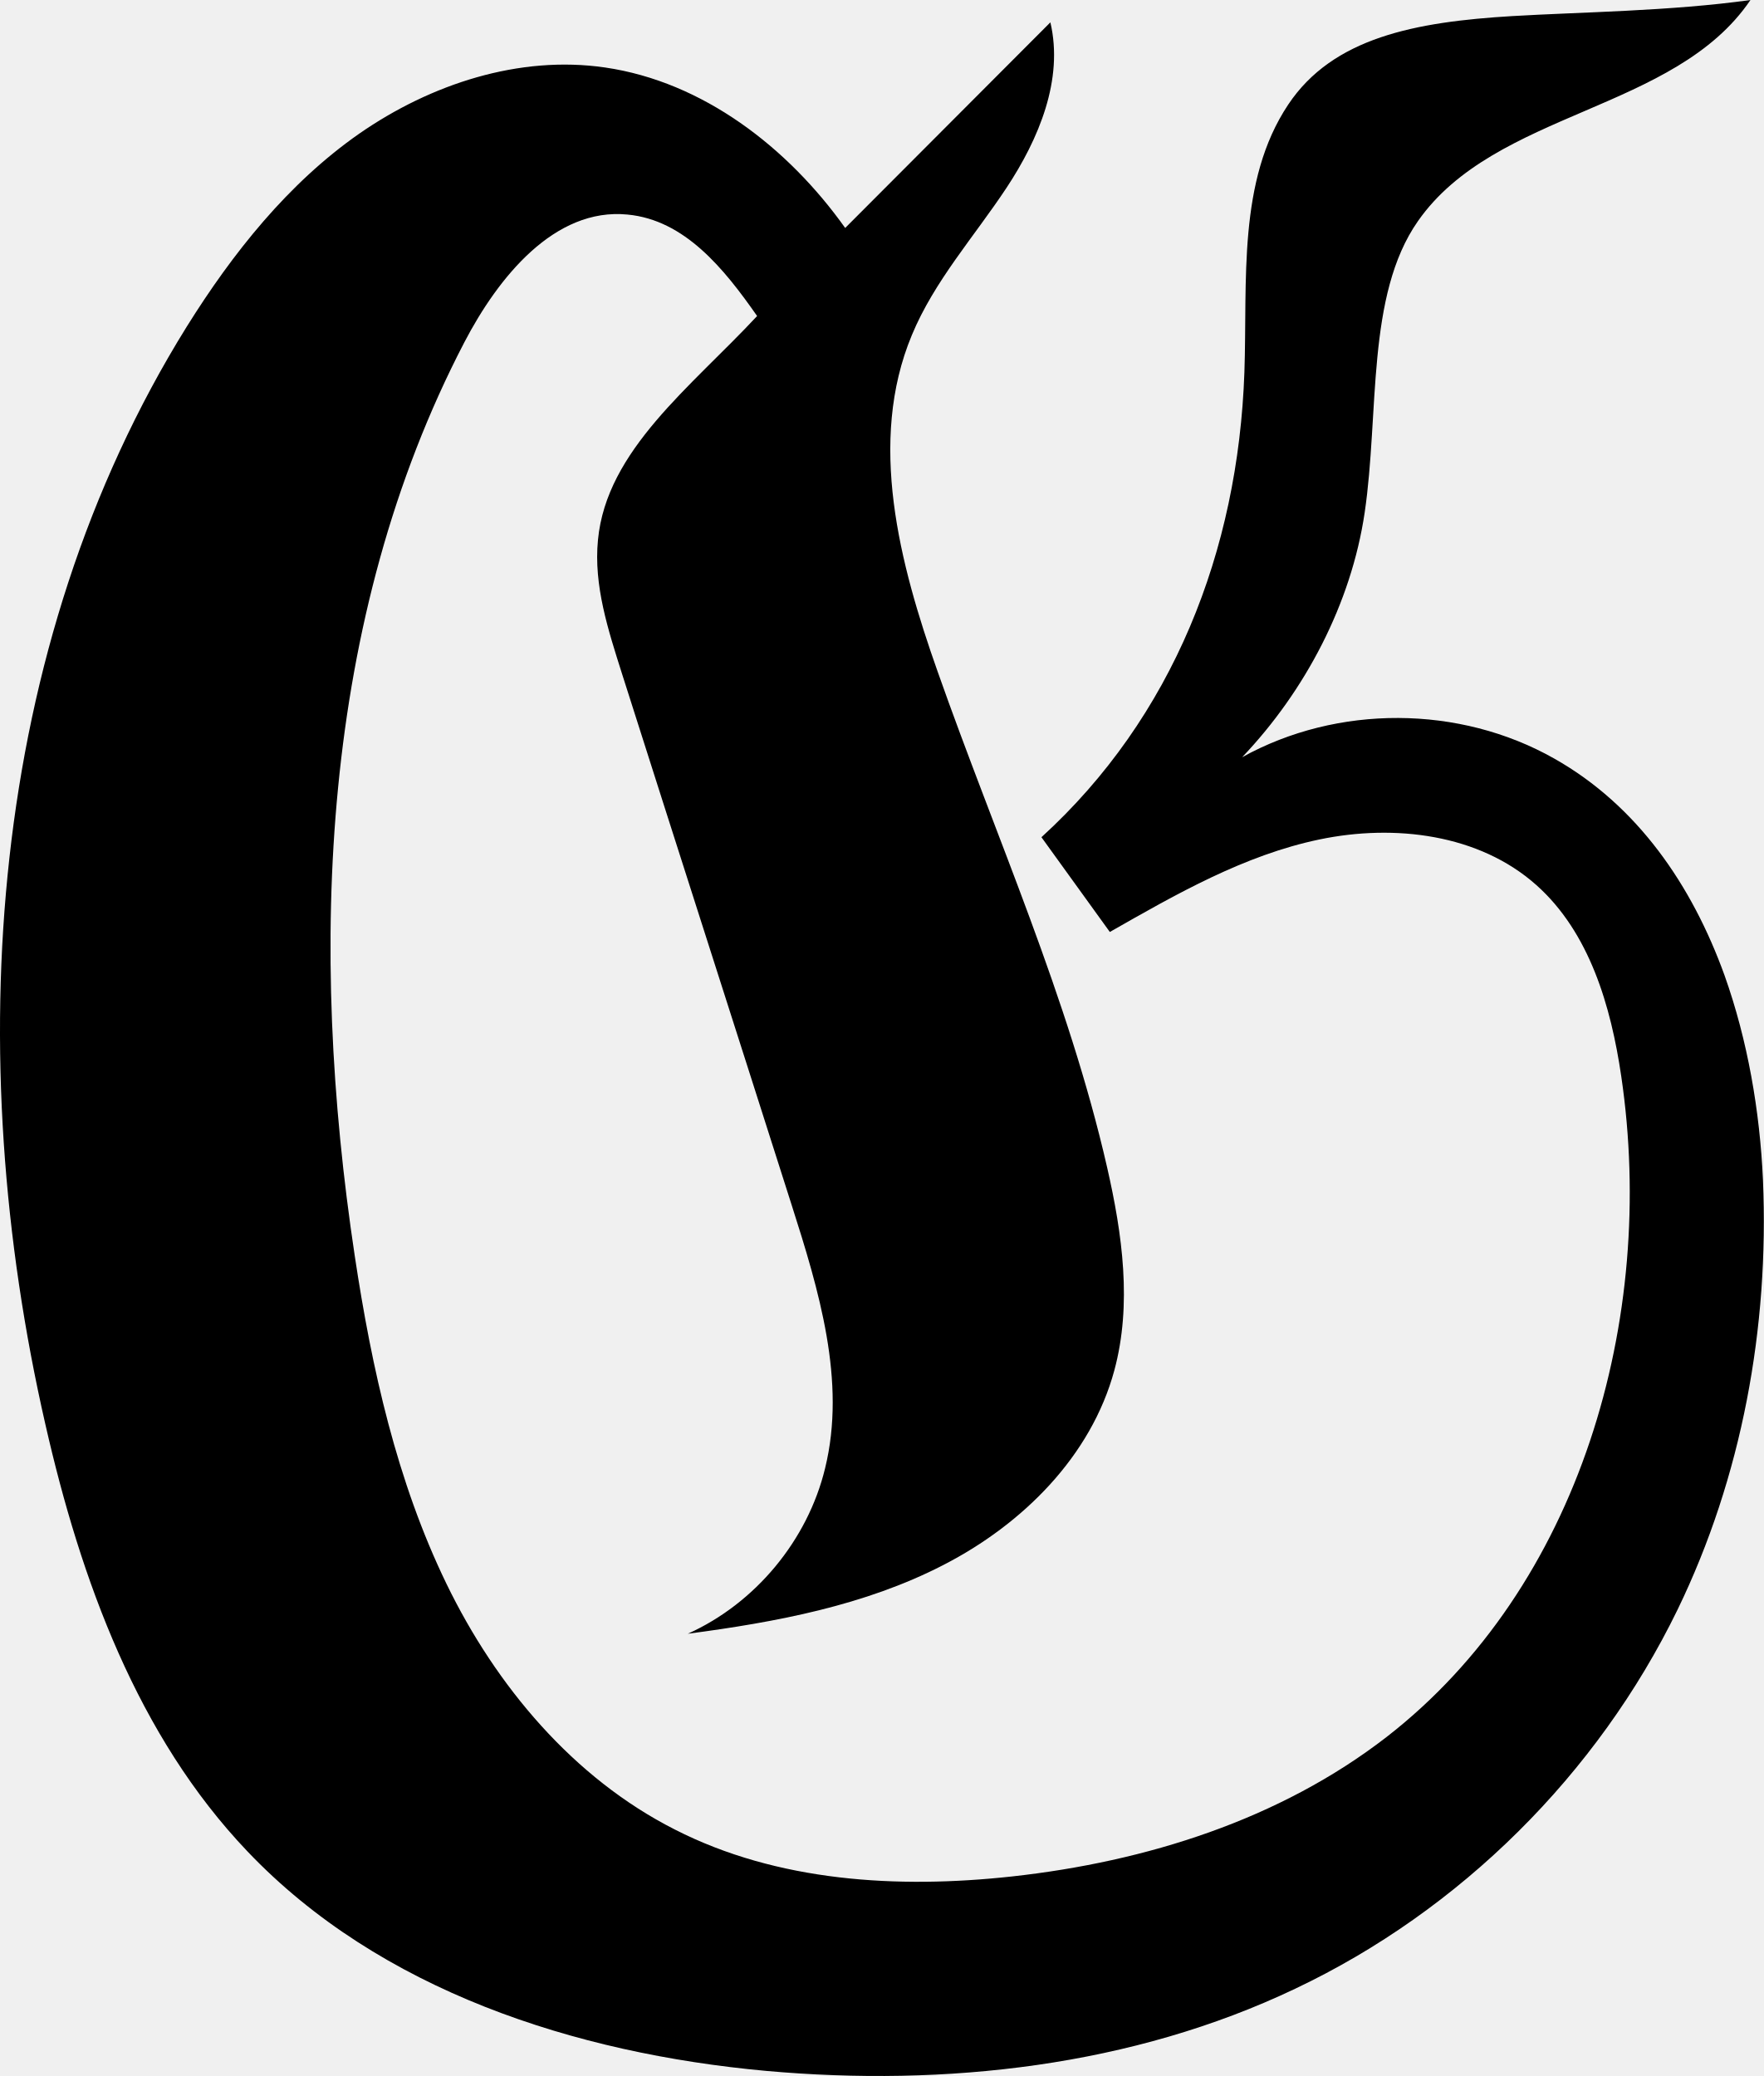
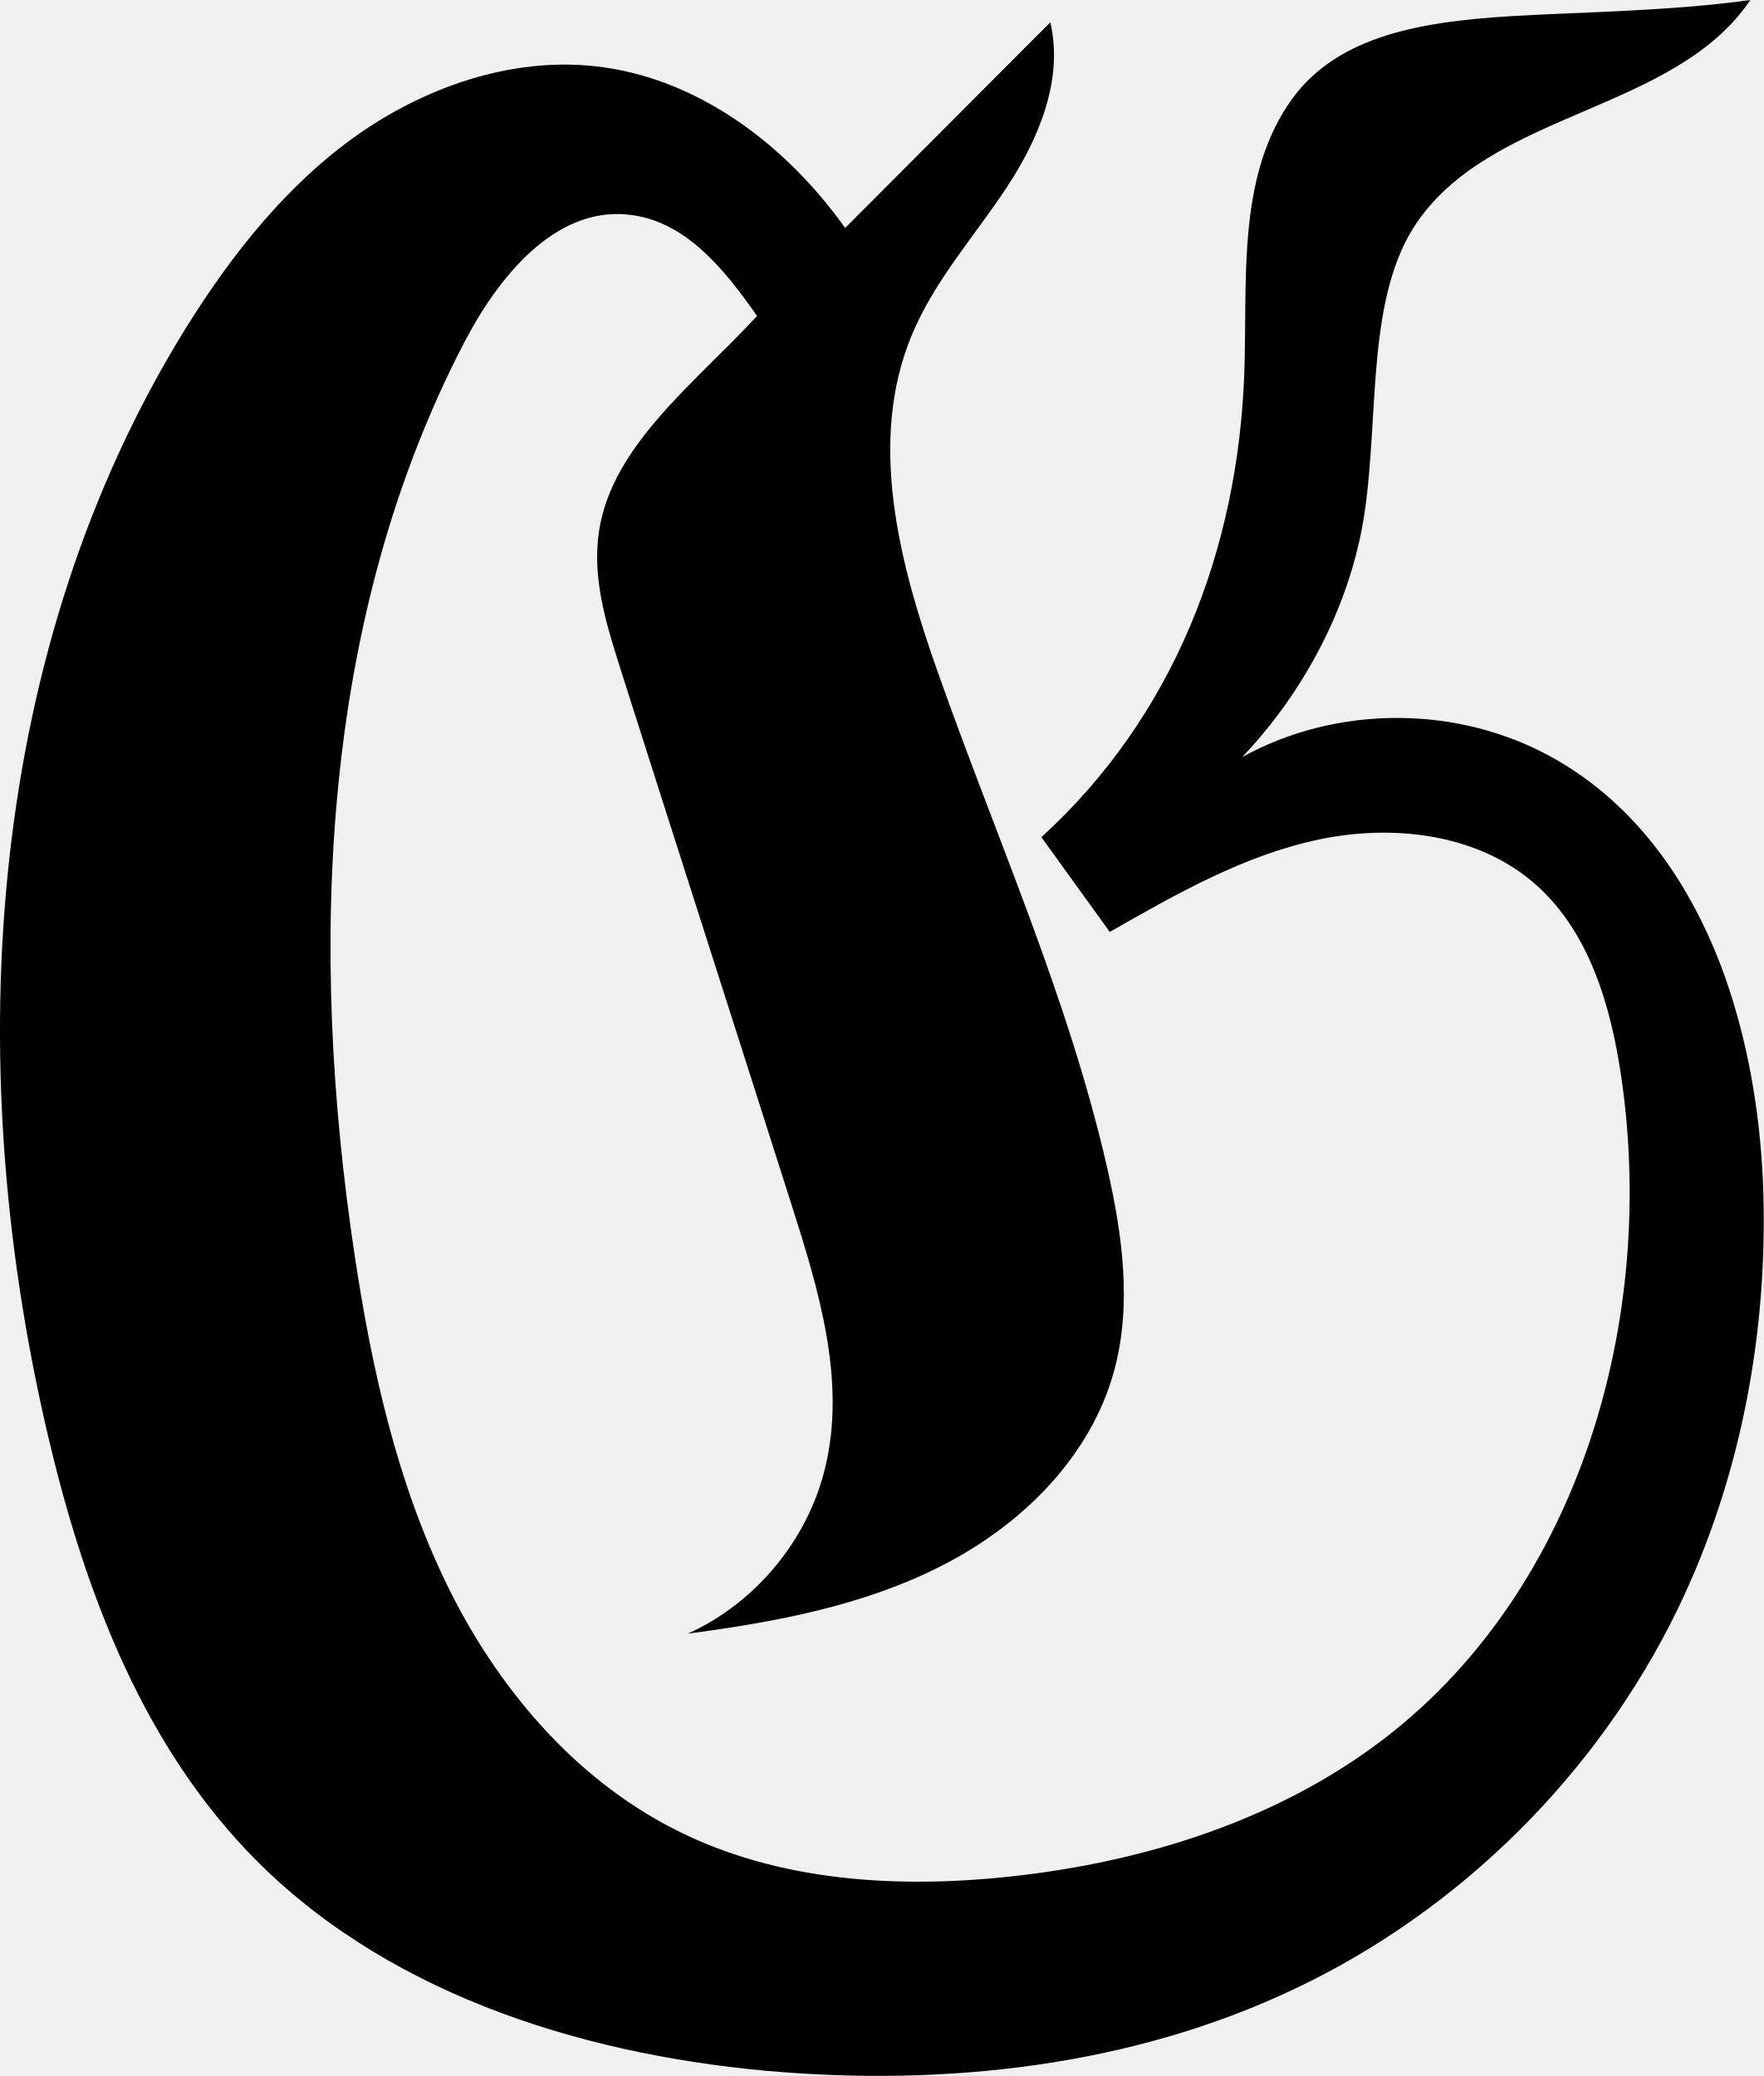
- <svg xmlns="http://www.w3.org/2000/svg" width="394.555" height="464.441">
-   <g id="g16" transform="translate(-216.9407,-66.3)">
-     <g id="g6">
-       <path d="m 602.7,284.5 c -7.3,-20.2 -19.5,-38 -38.1,-48.5 -21.2,-12 -48.5,-12.1 -69.8,-0.3 14.1,-14.8 24.4,-34.4 27.4,-54.7 3.3,-22.3 0.3,-48.6 11.9,-65.2 17.3,-24.8 57.5,-24.5 74.4,-49.5 -17.8,2.5 -38.2,2.7 -53.3,3.6 -21.7,1.3 -40.1,4.8 -50.1,19.8 -11.4,17.1 -9.1,39.4 -9.8,59.9 -1.4,40 -16,77.2 -45.4,104 5.1,7.1 10.2,14.1 15.3,21.2 14.9,-8.5 30.1,-17.2 46.9,-20.7 16.8,-3.5 35.7,-1.2 48.5,10.2 11.9,10.6 16.7,27.1 19,42.8 8,54.2 -9.2,114.2 -52.5,147.8 -23.9,18.5 -53.8,27.9 -83.8,31.2 -25.6,2.8 -52.5,1.2 -75.4,-10.5 -22.7,-11.5 -40,-32.1 -51.1,-55 -11.1,-22.9 -16.7,-48.1 -20.5,-73.3 -10.4,-69 -7.7,-142.5 24.5,-204.4 7.6,-14.6 20.2,-30.2 36.5,-28.6 12.8,1.2 21.6,12.1 29,22.7 -14.8,15.9 -33.7,30 -35.6,50.1 -1,10.2 2.3,20.2 5.4,30 12.6,39.6 25.3,79.1 37.9,118.7 6.1,19.1 12.3,39.5 7.5,59 -3.9,16.1 -15.6,30.2 -30.7,37 19.7,-2.6 39.6,-6.3 57.2,-15.4 17.7,-9.1 33,-24.3 38.2,-43.5 4,-14.8 1.8,-30.5 -1.6,-45.4 -8.7,-38.1 -24.9,-74 -37.9,-110.9 -8.6,-24.3 -15.7,-51.5 -5.8,-75.3 5,-12.1 14,-22.1 21.2,-33 7.2,-10.9 12.8,-24.2 9.8,-37 -15.3,15.3 -30.6,30.7 -45.9,46 -12.8,-18 -31.8,-32.7 -53.7,-35.9 -19.2,-2.8 -39,3.7 -55,14.8 -15.9,11.1 -28.3,26.7 -38.6,43.2 -44.7,71.9 -50.5,163 -31.6,245.6 7.9,34.7 20.6,69.7 45.2,95.5 29.6,31.1 73.3,45.2 116,49.1 40.2,3.6 81.9,-1 118.4,-18.4 36.9,-17.5 67.6,-48 85.5,-84.8 14.4,-29.7 20.5,-63.1 19.1,-96.1 -0.7,-15.4 -3.4,-31.2 -8.6,-45.8 z" id="path4" />
-     </g>
-     <g id="g10">
-       <path class="st0" d="M 255.8,176.5" id="path8" style="fill:#ffffff;stroke:#000000;stroke-width:0.25;stroke-miterlimit:10" />
-     </g>
-     <g id="g14">
-       <path class="st0" d="M 341.5,91.8" id="path12" style="fill:#ffffff;stroke:#000000;stroke-width:0.25;stroke-miterlimit:10" />
-     </g>
-   </g>
-   <head />
+ <svg xmlns="http://www.w3.org/2000/svg" id="logo" width="394.583" height="464.467">
+   <path d="m 602.7,284.5 c -7.3,-20.2 -19.5,-38 -38.1,-48.5 -21.2,-12 -48.5,-12.1 -69.8,-0.3 14.1,-14.8 24.4,-34.4 27.4,-54.7 3.3,-22.3 0.3,-48.6 11.9,-65.2 17.3,-24.8 57.5,-24.5 74.4,-49.5 -17.8,2.5 -38.2,2.7 -53.3,3.6 -21.7,1.3 -40.1,4.8 -50.1,19.8 -11.4,17.1 -9.1,39.4 -9.8,59.9 -1.4,40 -16,77.2 -45.4,104 5.1,7.1 10.2,14.1 15.3,21.2 14.9,-8.5 30.1,-17.2 46.9,-20.7 16.8,-3.5 35.7,-1.2 48.5,10.2 11.9,10.6 16.7,27.1 19,42.8 8,54.2 -9.2,114.2 -52.5,147.8 -23.9,18.5 -53.8,27.9 -83.8,31.2 -25.6,2.8 -52.5,1.2 -75.4,-10.5 -22.7,-11.5 -40,-32.1 -51.1,-55 -11.1,-22.9 -16.7,-48.1 -20.5,-73.3 -10.4,-69 -7.7,-142.5 24.5,-204.4 7.6,-14.6 20.2,-30.2 36.5,-28.6 12.8,1.2 21.6,12.1 29,22.7 -14.8,15.9 -33.7,30 -35.6,50.1 -1,10.2 2.3,20.2 5.4,30 12.6,39.6 25.3,79.1 37.9,118.7 6.1,19.1 12.3,39.5 7.5,59 -3.9,16.1 -15.6,30.2 -30.7,37 19.7,-2.6 39.6,-6.3 57.2,-15.4 17.7,-9.1 33,-24.3 38.2,-43.5 4,-14.8 1.8,-30.5 -1.6,-45.4 -8.7,-38.1 -24.9,-74 -37.9,-110.9 -8.6,-24.3 -15.7,-51.5 -5.8,-75.3 5,-12.1 14,-22.1 21.2,-33 7.2,-10.9 12.8,-24.2 9.8,-37 -15.3,15.3 -30.6,30.7 -45.9,46 -12.8,-18 -31.8,-32.7 -53.7,-35.9 -19.2,-2.8 -39,3.7 -55,14.8 -15.9,11.1 -28.3,26.7 -38.6,43.2 -44.7,71.9 -50.5,163 -31.6,245.6 7.9,34.7 20.6,69.7 45.2,95.5 29.6,31.1 73.3,45.2 116,49.1 40.2,3.6 81.9,-1 118.4,-18.4 36.9,-17.5 67.6,-48 85.5,-84.8 14.4,-29.7 20.5,-63.1 19.1,-96.1 -0.7,-15.4 -3.4,-31.2 -8.6,-45.8 z" transform="translate(-216.9407,-66.3)" />
</svg>
